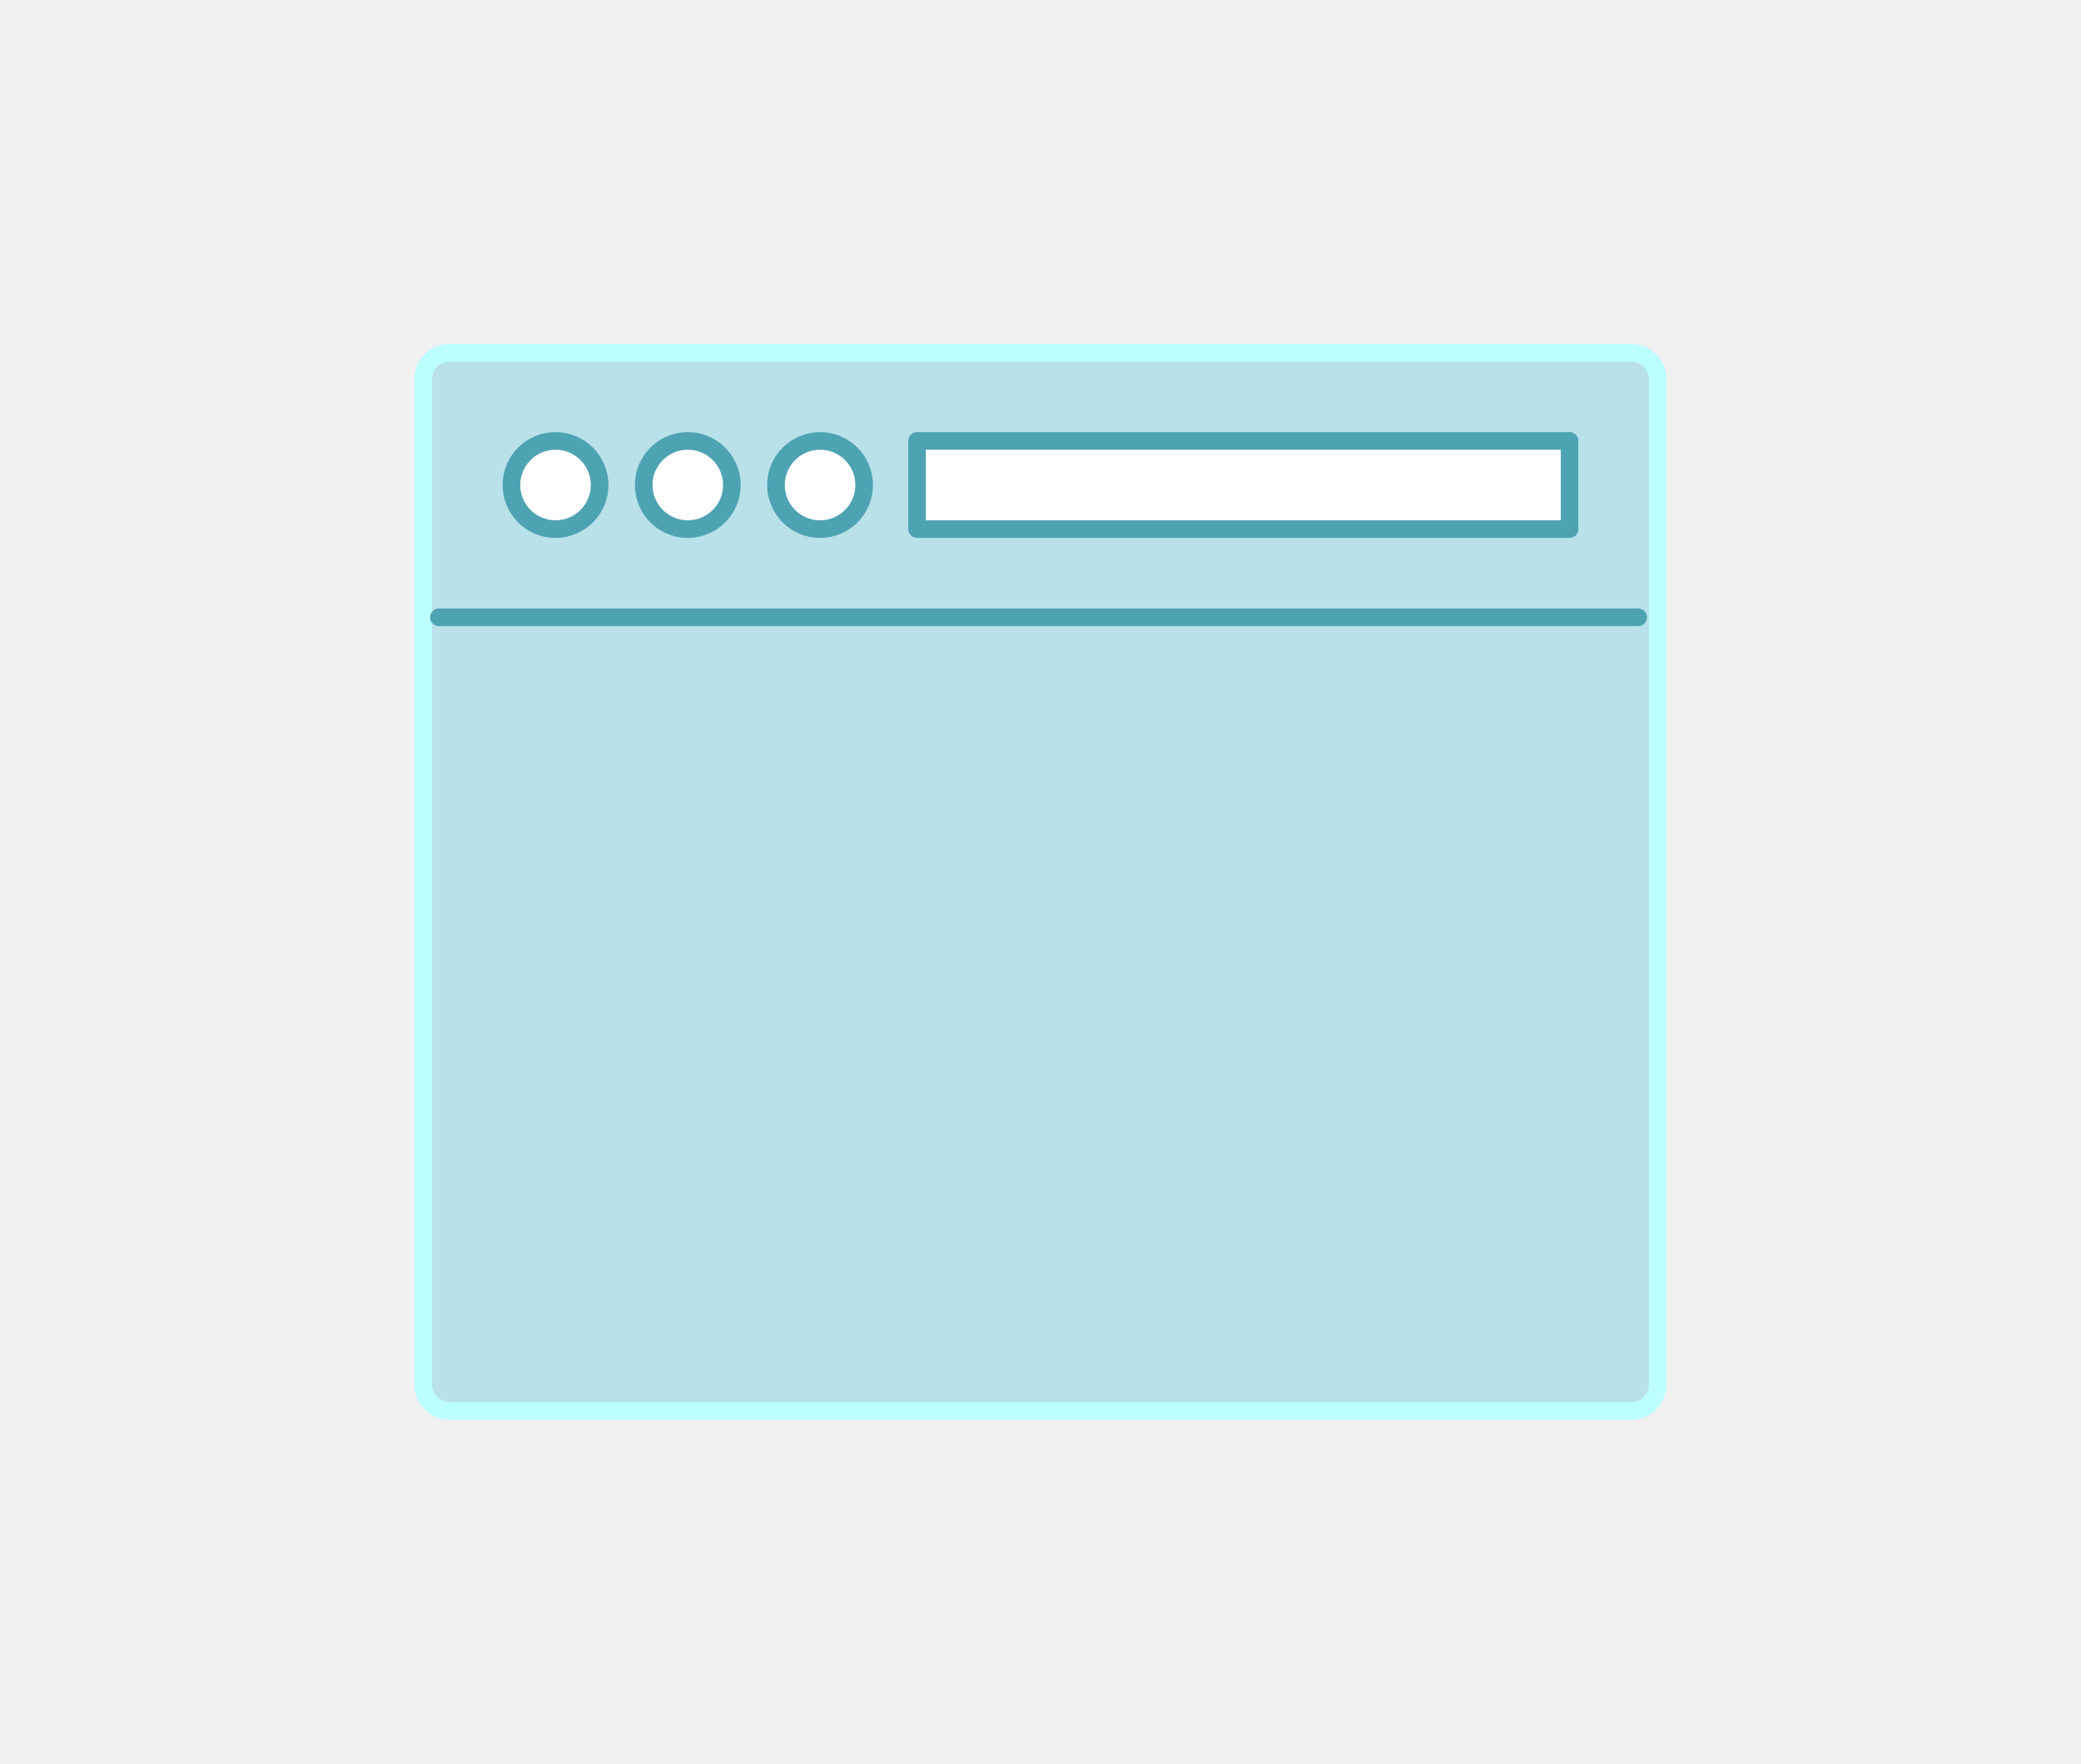
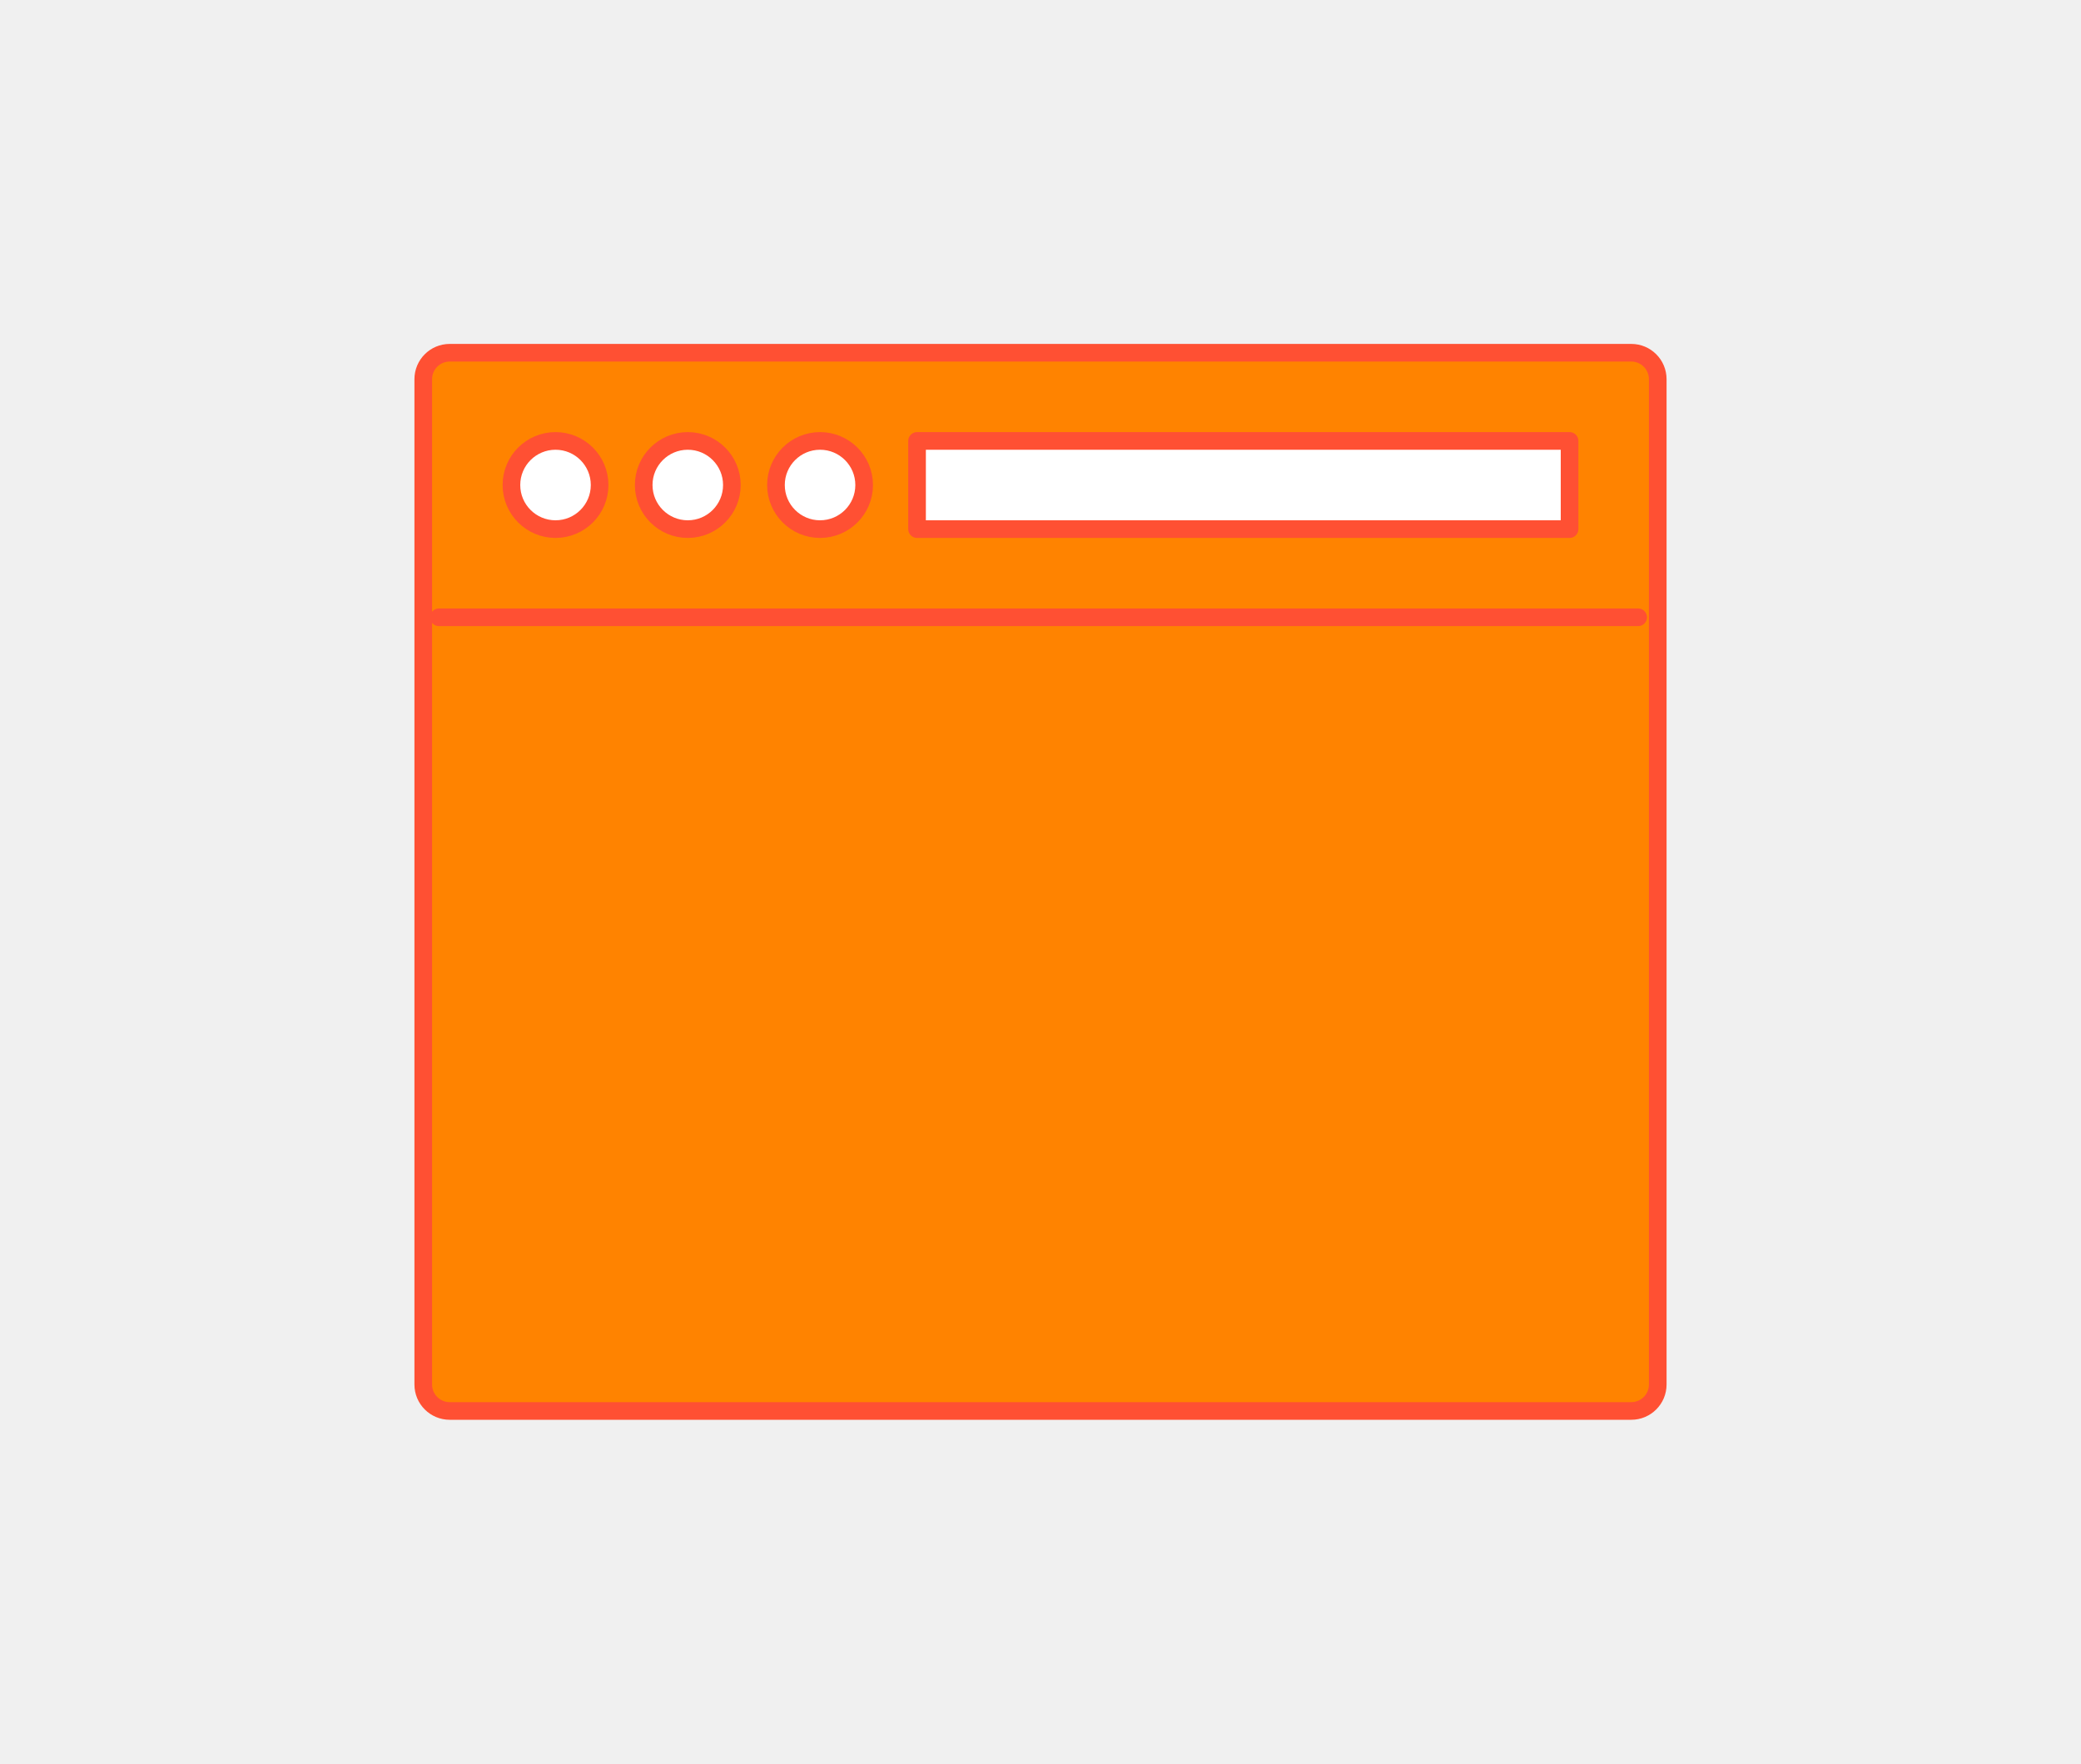
<svg xmlns="http://www.w3.org/2000/svg" width="236px" height="200px" viewBox="0 0 236 200" version="1.1" id="svg2">
  <defs id="defs8" />
  <g id="Page-4" stroke="none" stroke-width="1" fill="none" fill-rule="evenodd">
    <g id="Web-Tech" transform="translate(0, -18)">
      <g id="Main" transform="translate(48, 58)" stroke-width="2" stroke-linecap="round" stroke-linejoin="round">
-         <rect id="Window" stroke="#3B8594" fill-opacity="0.76" fill="#B9E1EA" x="0" y="0" width="140" height="120" rx="3" style="fill:#b9e1ea;fill-opacity:1;stroke:#bcffff;stroke-opacity:1" />
-         <path d="M 1.775,30 137.778,30" id="Line" style="fill:#ffffff;stroke:#4ea3b3;stroke-width:2" />
-         <polygon id="Input" stroke="#4EA3B3" fill="#FFFFFF" points="130 20 56 20 56 10 130 10" />
-         <circle id="Button" stroke="#4EA3B3" fill="#FFFFFF" cx="45" cy="15" r="5" />
-         <circle id="circle35" stroke="#4EA3B3" fill="#FFFFFF" cx="30" cy="15" r="5" />
-         <circle id="circle37" stroke="#4EA3B3" fill="#FFFFFF" cx="15" cy="15" r="5" />
+         <rect id="Window" stroke="#3B8594" fill-opacity="0.76" fill="#B9E1EA" x="0" y="0" width="140" height="120" rx="3" style="fill:#ff8300;fill-opacity:1;stroke:#ff5033;stroke-opacity:1" />
+         <path d="M 1.775,30 137.778,30" id="Line" style="fill:#ffffff;stroke:#ff5033;stroke-width:2;stroke-opacity:1" />
+         <polygon id="Input" stroke="#4EA3B3" fill="#FFFFFF" points="130 20 56 20 56 10 130 10" style="stroke:#ff5033;stroke-opacity:1" />
+         <circle id="Button" stroke="#4EA3B3" fill="#FFFFFF" cx="45" cy="15" r="5" style="stroke:#ff5033;stroke-opacity:1" />
+         <circle id="circle35" stroke="#4EA3B3" fill="#FFFFFF" cx="30" cy="15" r="5" style="stroke:#ff5033;stroke-opacity:1" />
+         <circle id="circle37" stroke="#4EA3B3" fill="#FFFFFF" cx="15" cy="15" r="5" style="stroke:#ff5033;stroke-opacity:1" />
      </g>
    </g>
  </g>
</svg>
